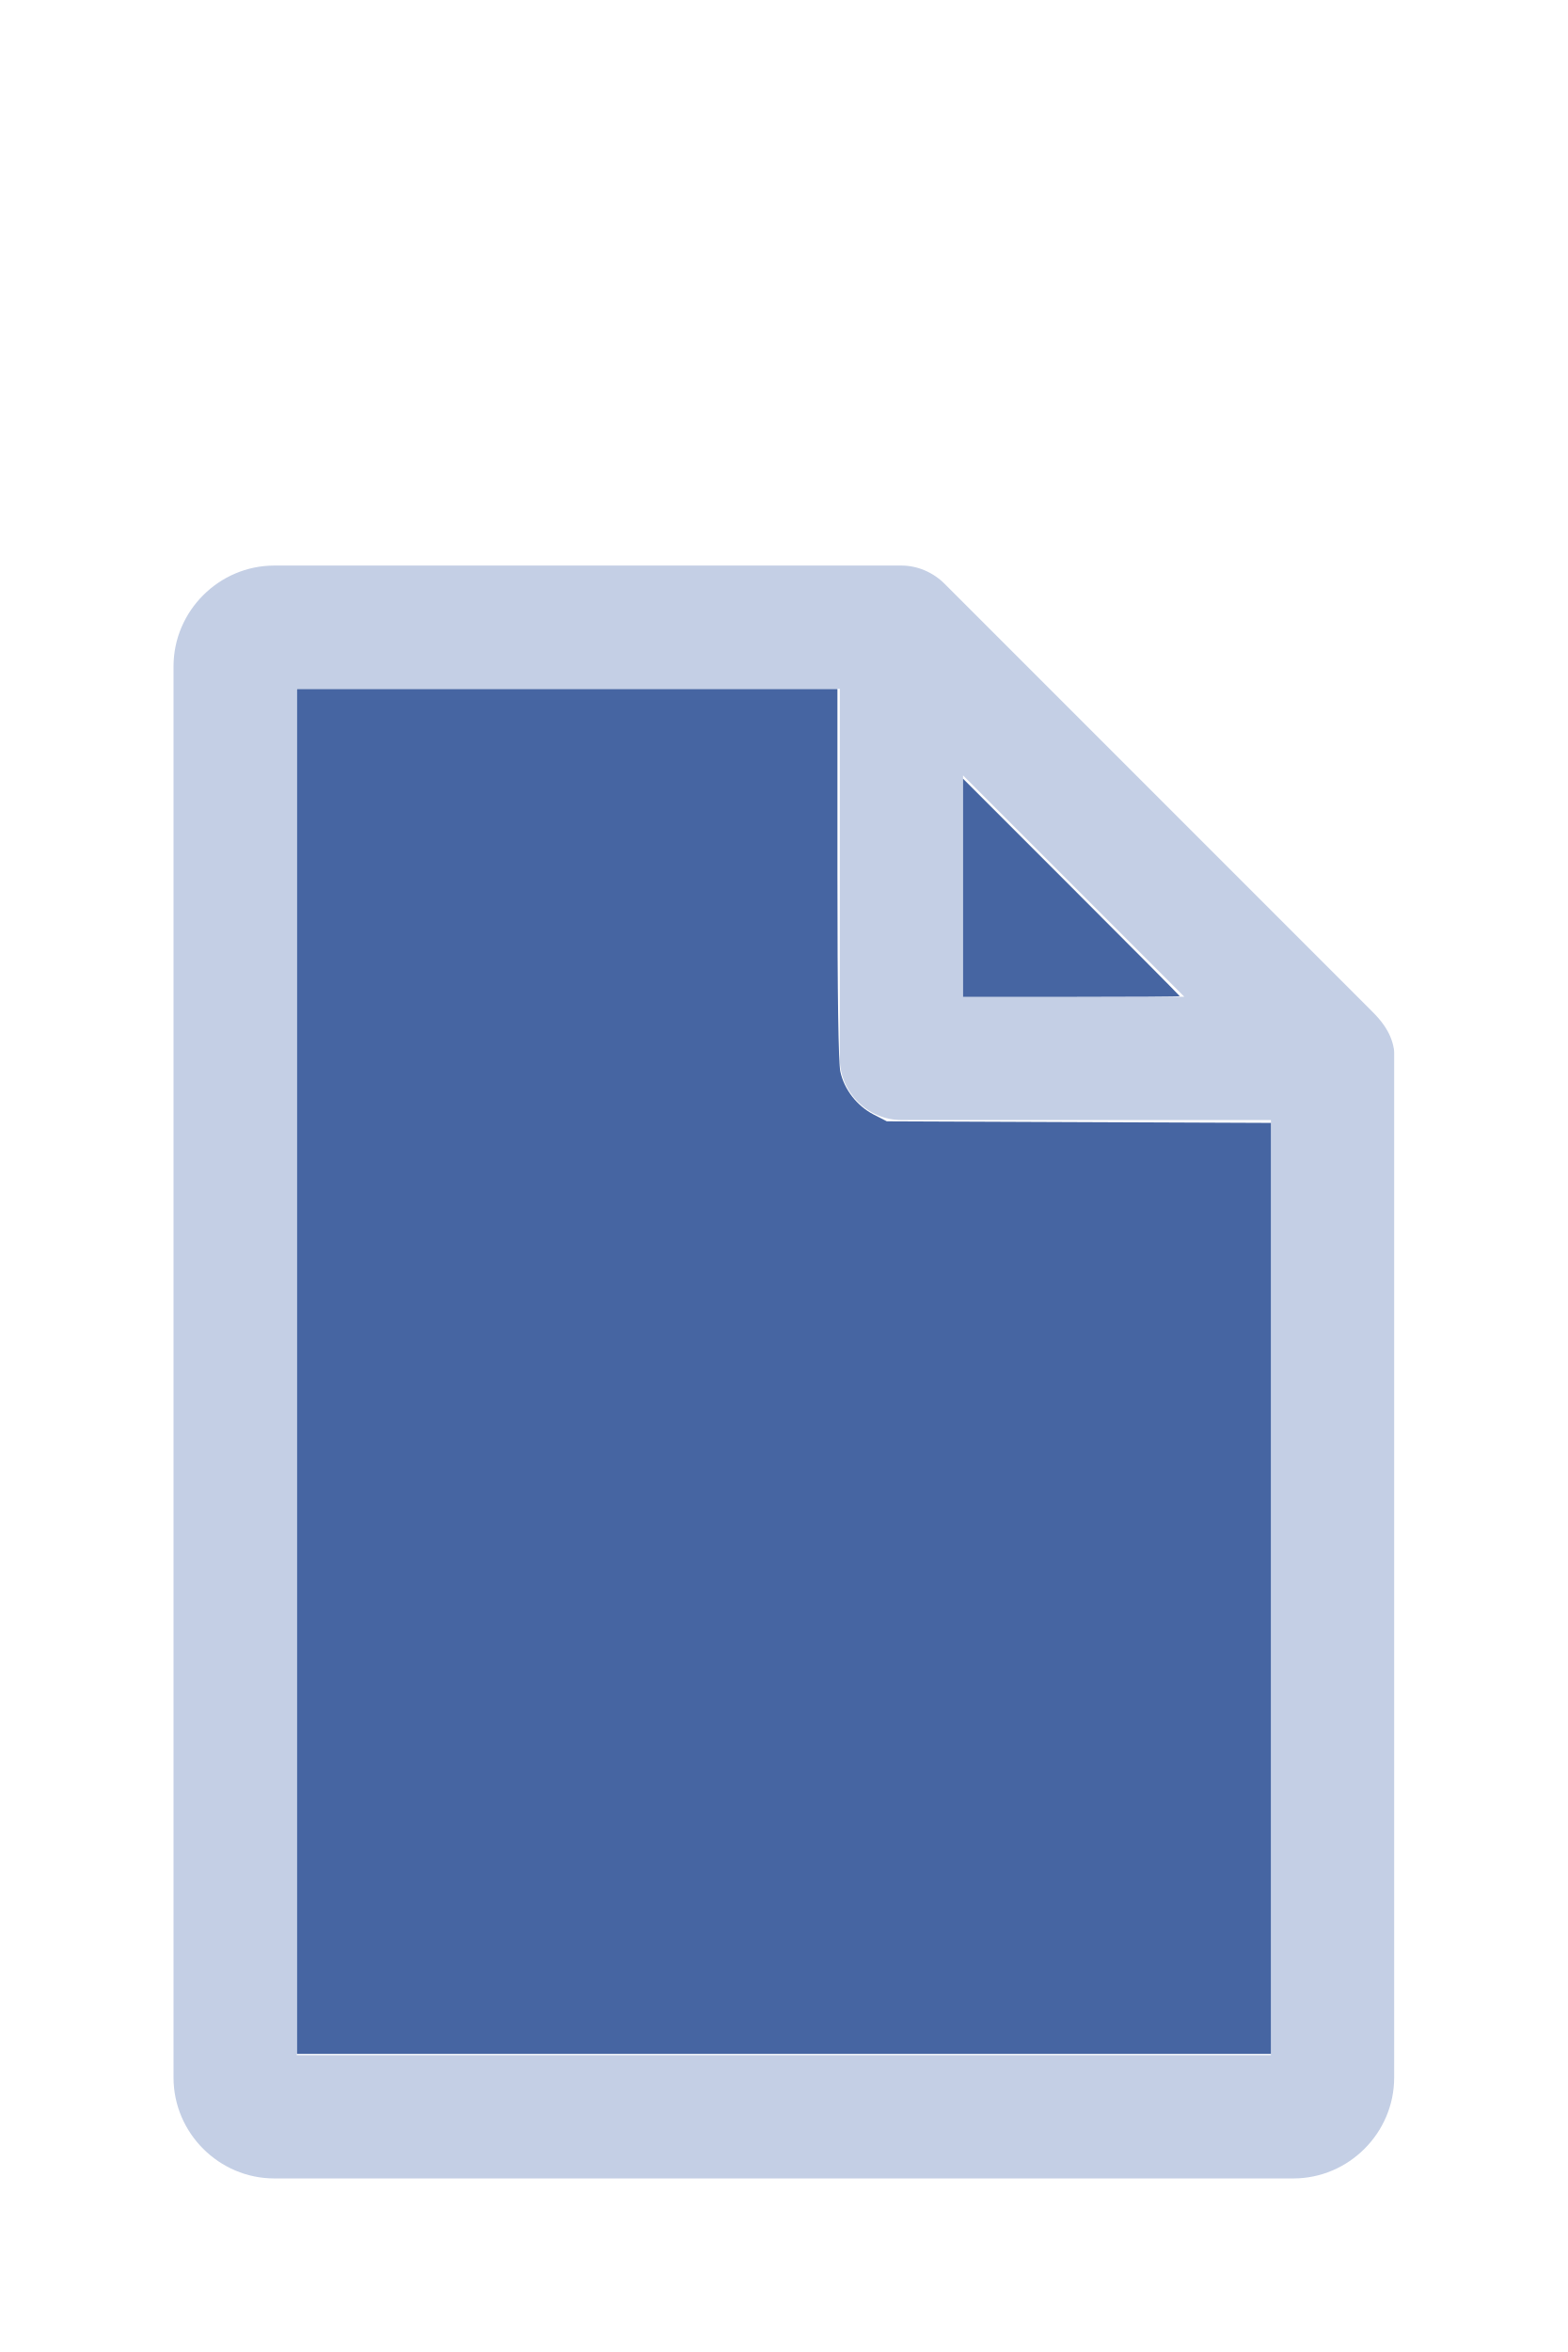
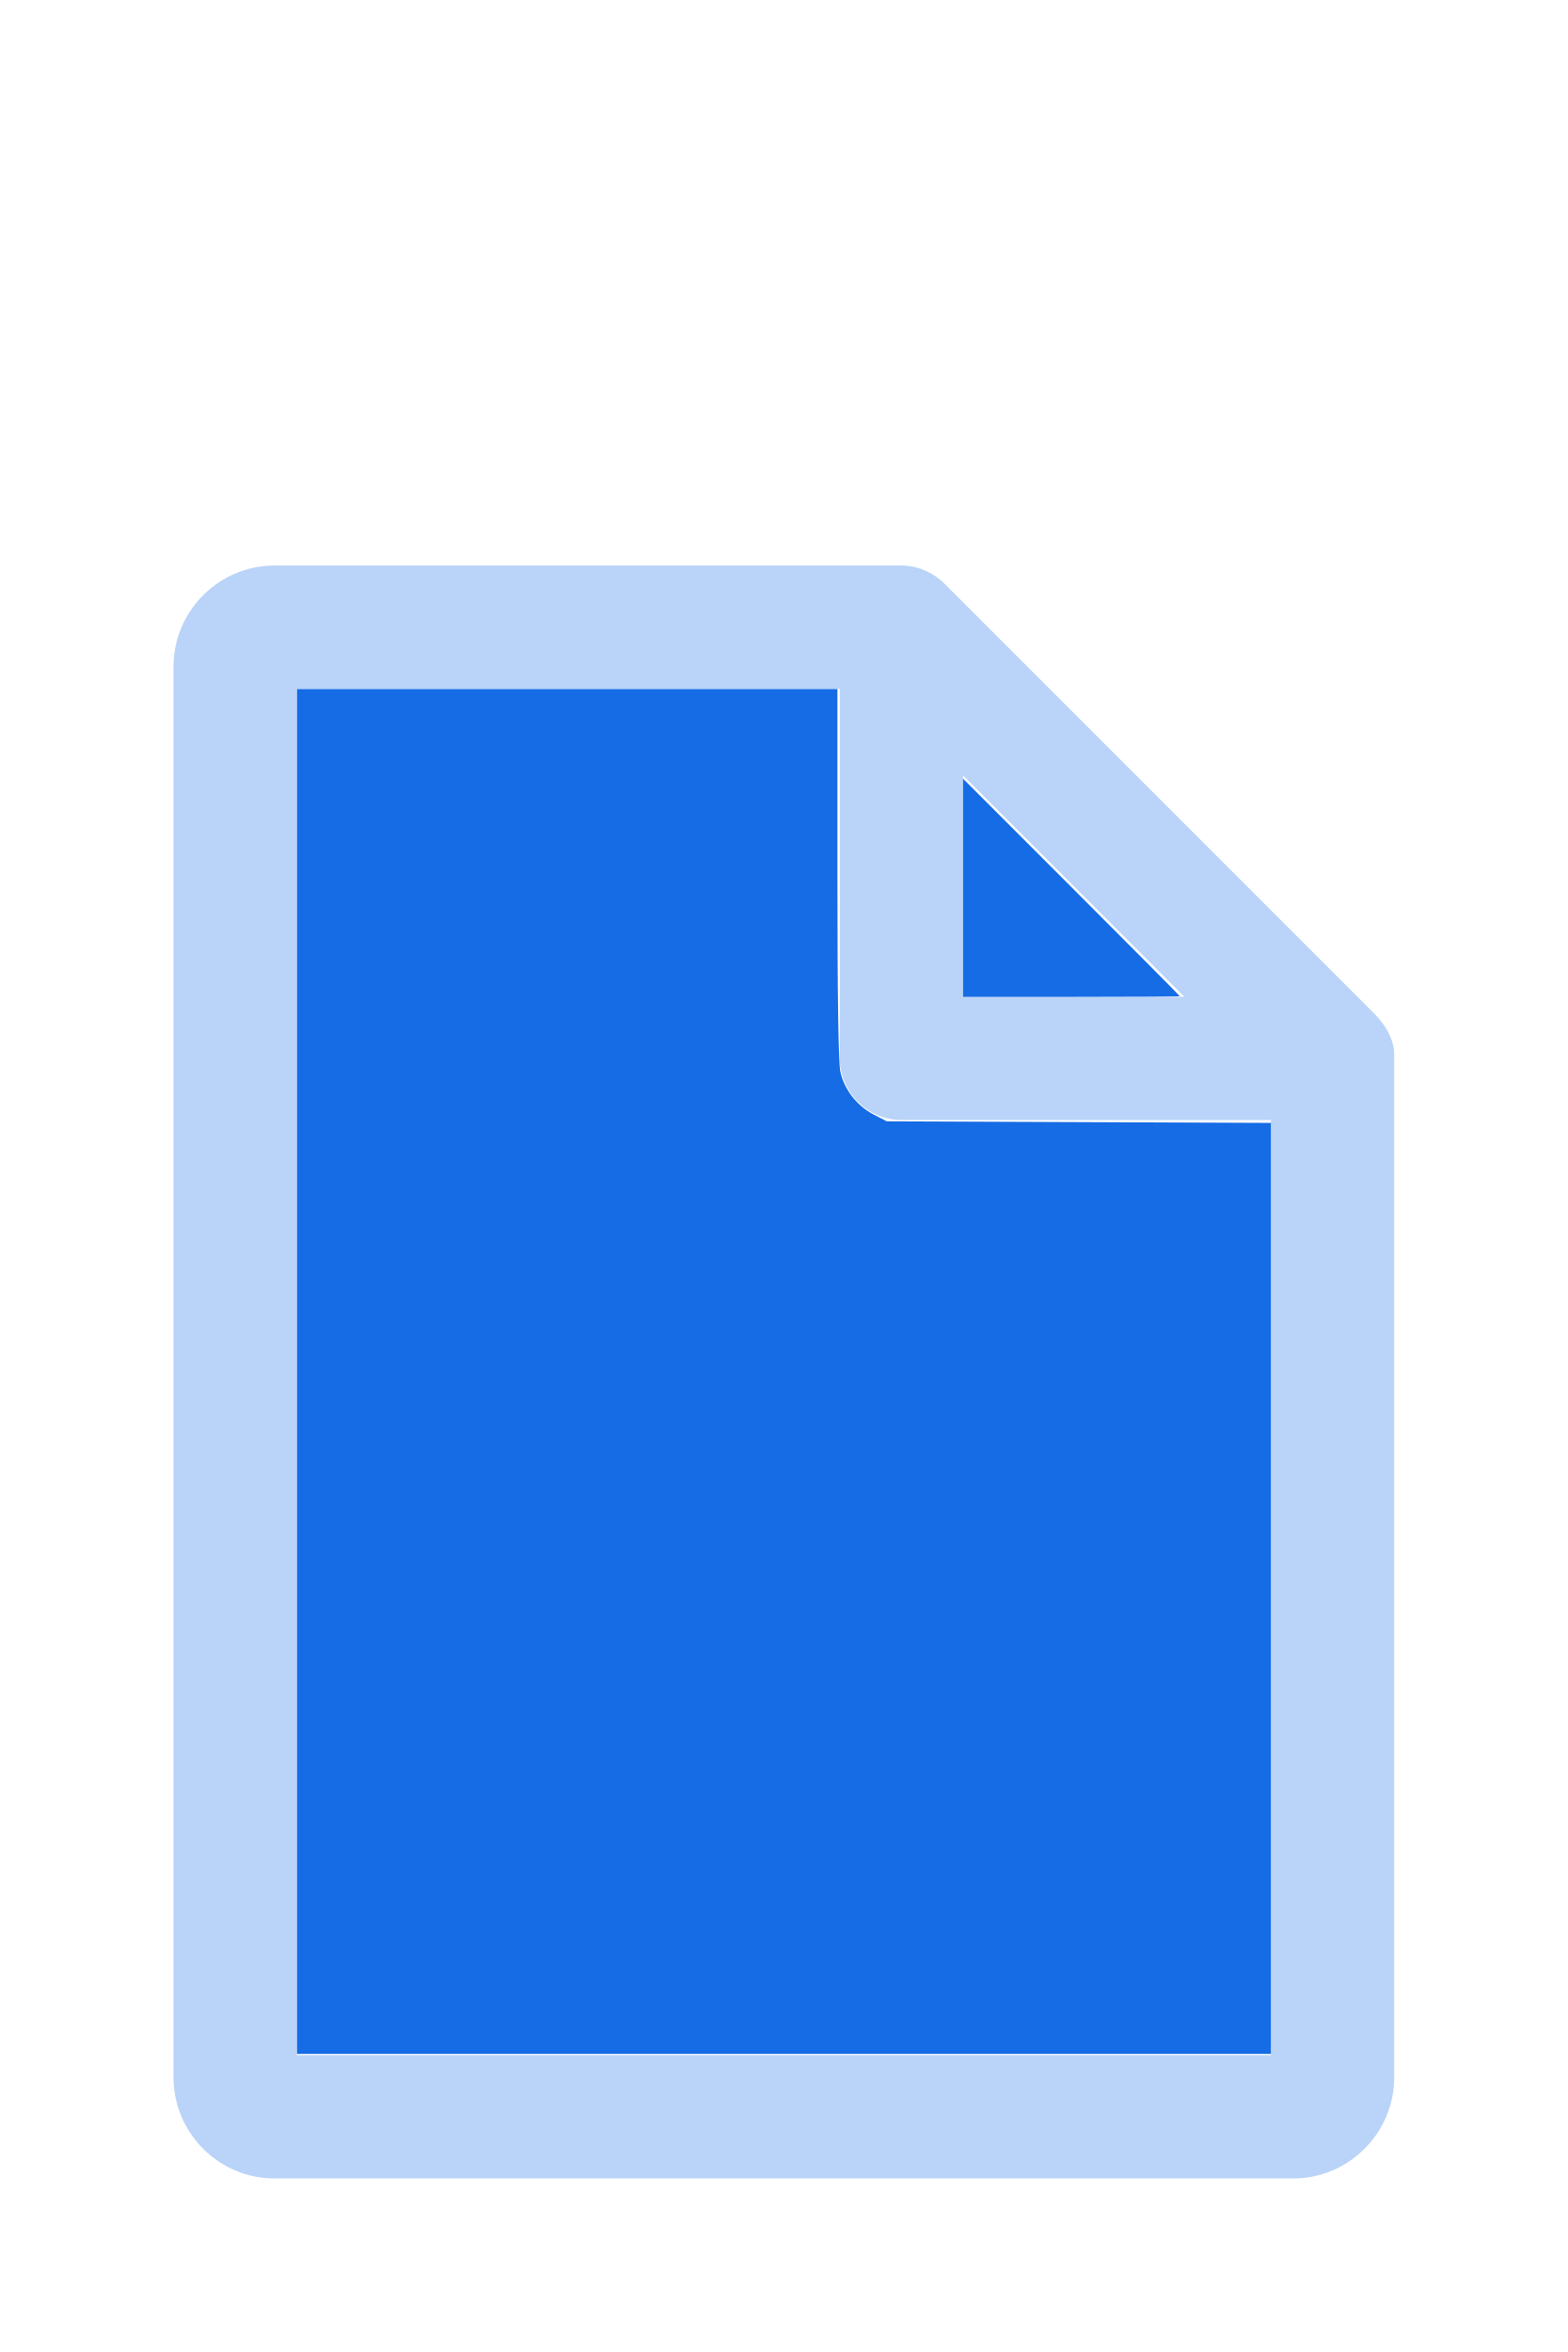
<svg xmlns="http://www.w3.org/2000/svg" version="1.1" width="16" height="24" viewBox="0 0 80 60" id="doc" xml:space="preserve">
-   <g style="fill:#C4CFE5">
+   <g style="fill:#BAD3F8">
    <path d="m 14,-1.145 c -2.824,0 -5.145,2.32 -5.145,5.145 v 72 c 0,2.824 2.32,5.145 5.145,5.145 h 52 c 2.824,0 5.145,-2.32 5.145,-5.145 V 23.699 a 1.145,1.145 0 0 0 -0.016,-0.188 C 70.978,22.605 70.406,21.99 70.008,21.592 L 48.209,-0.209 C 47.606,-0.812 46.805,-1.145 46,-1.145 Z m 1.145,6.289 H 42.855 V 24 c 0,1.724 1.42,3.145 3.145,3.145 H 64.855 V 74.855 H 15.145 Z m 34,4.418 L 60.438,20.855 H 49.145 Z" />
  </g>
-   <g style="fill:#4665A2;stroke-width:0">
+   <g style="fill:#166CE5;stroke-width:0">
    <path d="M 3.031,13.993 V 7.031 h 2.758 2.758 v 1.883 c 0,1.258 0.01,1.929 0.03,2.022 0.039,0.181 0.169,0.348 0.338,0.436 l 0.136,0.07 1.96,0.008 1.96,0.008 v 4.75 4.75 H 8 3.031 Z" transform="matrix(5,0,0,5,0,-30)" />
    <path d="M 9.829,9.058 V 7.946 l 1.106,1.106 c 0.608,0.608 1.106,1.109 1.106,1.113 0,0.004 -0.498,0.007 -1.106,0.007 H 9.829 Z" transform="matrix(5,0,0,5,0,-30)" />
  </g>
</svg>
